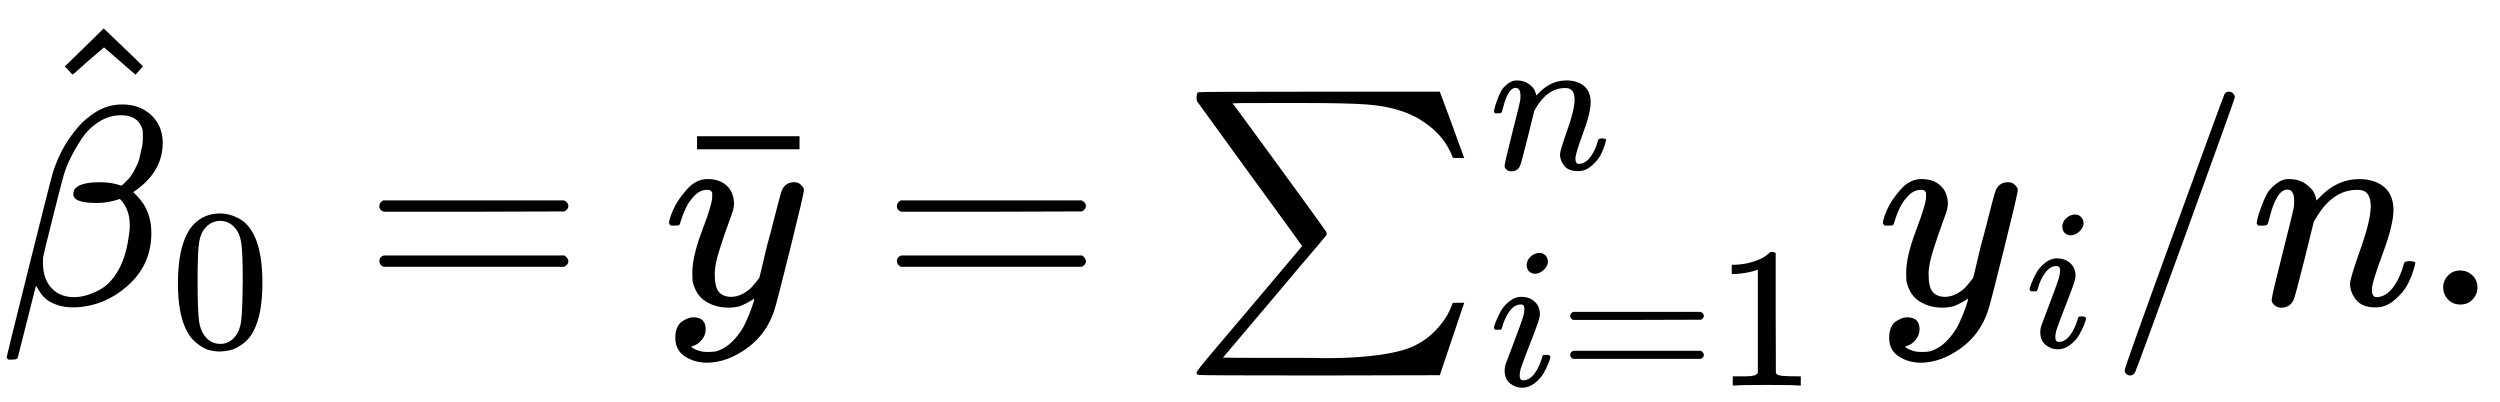
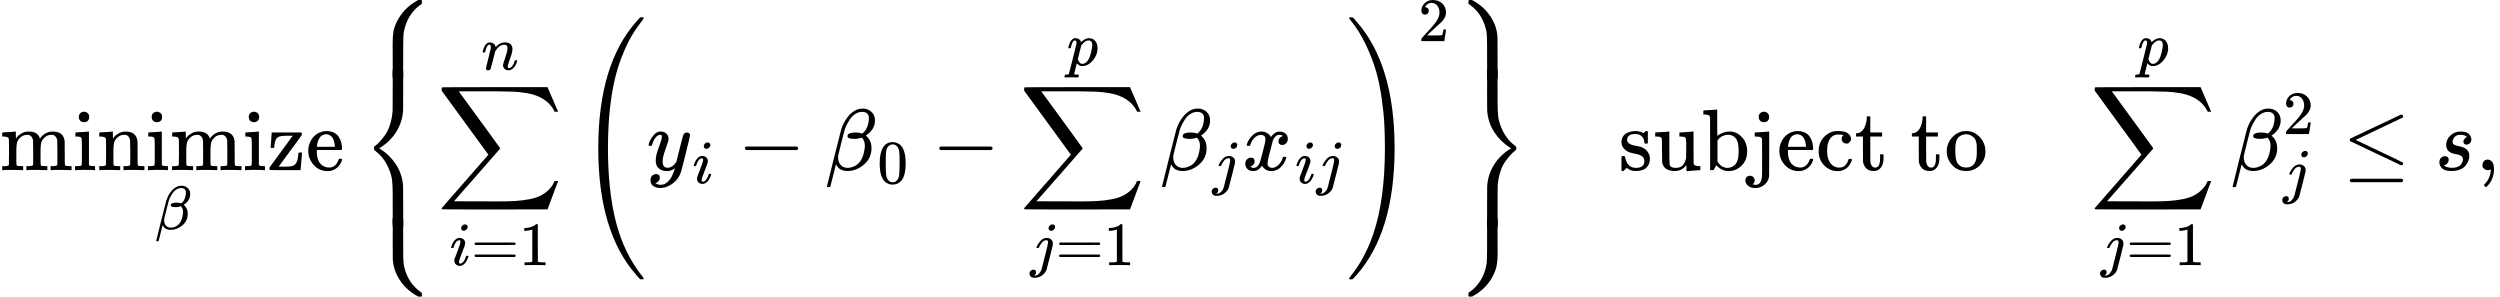
- <svg xmlns="http://www.w3.org/2000/svg" xmlns:xlink="http://www.w3.org/1999/xlink" style="vertical-align: -0.777ex;" width="19.927ex" height="3.204ex" role="img" focusable="false" viewBox="0 -1073 8807.9 1416.3">
+ <svg xmlns="http://www.w3.org/2000/svg" xmlns:xlink="http://www.w3.org/1999/xlink" style="vertical-align: -3.275ex;" width="64.738ex" height="7.681ex" role="img" focusable="false" viewBox="0 -1947.5 28614 3395">
  <defs>
-     <path id="MJX-192-TEX-I-1D6FD" d="M29 -194Q23 -188 23 -186Q23 -183 102 134T186 465Q208 533 243 584T309 658Q365 705 429 705H431Q493 705 533 667T573 570Q573 465 469 396L482 383Q533 332 533 252Q533 139 448 65T257 -10Q227 -10 203 -2T165 17T143 40T131 59T126 65L62 -188Q60 -194 42 -194H29ZM353 431Q392 431 427 419L432 422Q436 426 439 429T449 439T461 453T472 471T484 495T493 524T501 560Q503 569 503 593Q503 611 502 616Q487 667 426 667Q384 667 347 643T286 582T247 514T224 455Q219 439 186 308T152 168Q151 163 151 147Q151 99 173 68Q204 26 260 26Q302 26 349 51T425 137Q441 171 449 214T457 279Q457 337 422 372Q380 358 347 358H337Q258 358 258 389Q258 396 261 403Q275 431 353 431Z" />
-     <path id="MJX-192-TEX-N-5E" d="M112 560L249 694L257 686Q387 562 387 560L361 531Q359 532 303 581L250 627L195 580Q182 569 169 557T148 538L140 532Q138 530 125 546L112 560Z" />
-     <path id="MJX-192-TEX-N-30" d="M96 585Q152 666 249 666Q297 666 345 640T423 548Q460 465 460 320Q460 165 417 83Q397 41 362 16T301 -15T250 -22Q224 -22 198 -16T137 16T82 83Q39 165 39 320Q39 494 96 585ZM321 597Q291 629 250 629Q208 629 178 597Q153 571 145 525T137 333Q137 175 145 125T181 46Q209 16 250 16Q290 16 318 46Q347 76 354 130T362 333Q362 478 354 524T321 597Z" />
-     <path id="MJX-192-TEX-N-3D" d="M56 347Q56 360 70 367H707Q722 359 722 347Q722 336 708 328L390 327H72Q56 332 56 347ZM56 153Q56 168 72 173H708Q722 163 722 153Q722 140 707 133H70Q56 140 56 153Z" />
-     <path id="MJX-192-TEX-I-1D466" d="M21 287Q21 301 36 335T84 406T158 442Q199 442 224 419T250 355Q248 336 247 334Q247 331 231 288T198 191T182 105Q182 62 196 45T238 27Q261 27 281 38T312 61T339 94Q339 95 344 114T358 173T377 247Q415 397 419 404Q432 431 462 431Q475 431 483 424T494 412T496 403Q496 390 447 193T391 -23Q363 -106 294 -155T156 -205Q111 -205 77 -183T43 -117Q43 -95 50 -80T69 -58T89 -48T106 -45Q150 -45 150 -87Q150 -107 138 -122T115 -142T102 -147L99 -148Q101 -153 118 -160T152 -167H160Q177 -167 186 -165Q219 -156 247 -127T290 -65T313 -9T321 21L315 17Q309 13 296 6T270 -6Q250 -11 231 -11Q185 -11 150 11T104 82Q103 89 103 113Q103 170 138 262T173 379Q173 380 173 381Q173 390 173 393T169 400T158 404H154Q131 404 112 385T82 344T65 302T57 280Q55 278 41 278H27Q21 284 21 287Z" />
-     <path id="MJX-192-TEX-N-AF" d="M69 544V590H430V544H69Z" />
-     <path id="MJX-192-TEX-SO-2211" d="M61 748Q64 750 489 750H913L954 640Q965 609 976 579T993 533T999 516H979L959 517Q936 579 886 621T777 682Q724 700 655 705T436 710H319Q183 710 183 709Q186 706 348 484T511 259Q517 250 513 244L490 216Q466 188 420 134T330 27L149 -187Q149 -188 362 -188Q388 -188 436 -188T506 -189Q679 -189 778 -162T936 -43Q946 -27 959 6H999L913 -249L489 -250Q65 -250 62 -248Q56 -246 56 -239Q56 -234 118 -161Q186 -81 245 -11L428 206Q428 207 242 462L57 717L56 728Q56 744 61 748Z" />
-     <path id="MJX-192-TEX-I-1D45B" d="M21 287Q22 293 24 303T36 341T56 388T89 425T135 442Q171 442 195 424T225 390T231 369Q231 367 232 367L243 378Q304 442 382 442Q436 442 469 415T503 336T465 179T427 52Q427 26 444 26Q450 26 453 27Q482 32 505 65T540 145Q542 153 560 153Q580 153 580 145Q580 144 576 130Q568 101 554 73T508 17T439 -10Q392 -10 371 17T350 73Q350 92 386 193T423 345Q423 404 379 404H374Q288 404 229 303L222 291L189 157Q156 26 151 16Q138 -11 108 -11Q95 -11 87 -5T76 7T74 17Q74 30 112 180T152 343Q153 348 153 366Q153 405 129 405Q91 405 66 305Q60 285 60 284Q58 278 41 278H27Q21 284 21 287Z" />
-     <path id="MJX-192-TEX-I-1D456" d="M184 600Q184 624 203 642T247 661Q265 661 277 649T290 619Q290 596 270 577T226 557Q211 557 198 567T184 600ZM21 287Q21 295 30 318T54 369T98 420T158 442Q197 442 223 419T250 357Q250 340 236 301T196 196T154 83Q149 61 149 51Q149 26 166 26Q175 26 185 29T208 43T235 78T260 137Q263 149 265 151T282 153Q302 153 302 143Q302 135 293 112T268 61T223 11T161 -11Q129 -11 102 10T74 74Q74 91 79 106T122 220Q160 321 166 341T173 380Q173 404 156 404H154Q124 404 99 371T61 287Q60 286 59 284T58 281T56 279T53 278T49 278T41 278H27Q21 284 21 287Z" />
-     <path id="MJX-192-TEX-N-31" d="M213 578L200 573Q186 568 160 563T102 556H83V602H102Q149 604 189 617T245 641T273 663Q275 666 285 666Q294 666 302 660V361L303 61Q310 54 315 52T339 48T401 46H427V0H416Q395 3 257 3Q121 3 100 0H88V46H114Q136 46 152 46T177 47T193 50T201 52T207 57T213 61V578Z" />
-     <path id="MJX-192-TEX-N-2F" d="M423 750Q432 750 438 744T444 730Q444 725 271 248T92 -240Q85 -250 75 -250Q68 -250 62 -245T56 -231Q56 -221 230 257T407 740Q411 750 423 750Z" />
-     <path id="MJX-192-TEX-N-2E" d="M78 60Q78 84 95 102T138 120Q162 120 180 104T199 61Q199 36 182 18T139 0T96 17T78 60Z" />
+     <path id="MJX-211-TEX-N-6D" d="M41 46H55Q94 46 102 60V68Q102 77 102 91T102 122T103 161T103 203Q103 234 103 269T102 328V351Q99 370 88 376T43 385H25V408Q25 431 27 431L37 432Q47 433 65 434T102 436Q119 437 138 438T167 441T178 442H181V402Q181 364 182 364T187 369T199 384T218 402T247 421T285 437Q305 442 336 442Q351 442 364 440T387 434T406 426T421 417T432 406T441 395T448 384T452 374T455 366L457 361L460 365Q463 369 466 373T475 384T488 397T503 410T523 422T546 432T572 439T603 442Q729 442 740 329Q741 322 741 190V104Q741 66 743 59T754 49Q775 46 803 46H819V0H811L788 1Q764 2 737 2T699 3Q596 3 587 0H579V46H595Q656 46 656 62Q657 64 657 200Q656 335 655 343Q649 371 635 385T611 402T585 404Q540 404 506 370Q479 343 472 315T464 232V168V108Q464 78 465 68T468 55T477 49Q498 46 526 46H542V0H534L510 1Q487 2 460 2T422 3Q319 3 310 0H302V46H318Q379 46 379 62Q380 64 380 200Q379 335 378 343Q372 371 358 385T334 402T308 404Q263 404 229 370Q202 343 195 315T187 232V168V108Q187 78 188 68T191 55T200 49Q221 46 249 46H265V0H257L234 1Q210 2 183 2T145 3Q42 3 33 0H25V46H41Z" />
+     <path id="MJX-211-TEX-N-69" d="M69 609Q69 637 87 653T131 669Q154 667 171 652T188 609Q188 579 171 564T129 549Q104 549 87 564T69 609ZM247 0Q232 3 143 3Q132 3 106 3T56 1L34 0H26V46H42Q70 46 91 49Q100 53 102 60T104 102V205V293Q104 345 102 359T88 378Q74 385 41 385H30V408Q30 431 32 431L42 432Q52 433 70 434T106 436Q123 437 142 438T171 441T182 442H185V62Q190 52 197 50T232 46H255V0H247Z" />
+     <path id="MJX-211-TEX-N-6E" d="M41 46H55Q94 46 102 60V68Q102 77 102 91T102 122T103 161T103 203Q103 234 103 269T102 328V351Q99 370 88 376T43 385H25V408Q25 431 27 431L37 432Q47 433 65 434T102 436Q119 437 138 438T167 441T178 442H181V402Q181 364 182 364T187 369T199 384T218 402T247 421T285 437Q305 442 336 442Q450 438 463 329Q464 322 464 190V104Q464 66 466 59T477 49Q498 46 526 46H542V0H534L510 1Q487 2 460 2T422 3Q319 3 310 0H302V46H318Q379 46 379 62Q380 64 380 200Q379 335 378 343Q372 371 358 385T334 402T308 404Q263 404 229 370Q202 343 195 315T187 232V168V108Q187 78 188 68T191 55T200 49Q221 46 249 46H265V0H257L234 1Q210 2 183 2T145 3Q42 3 33 0H25V46H41Z" />
+     <path id="MJX-211-TEX-N-7A" d="M42 263Q44 270 48 345T53 423V431H393Q399 425 399 415Q399 403 398 402L381 378Q364 355 331 309T265 220L134 41L182 40H206Q254 40 283 46T331 77Q352 105 359 185L361 201Q361 202 381 202H401V196Q401 195 393 103T384 6V0H209L34 1L31 3Q28 8 28 17Q28 30 29 31T160 210T294 394H236Q169 393 152 388Q127 382 113 367Q89 344 82 264V255H42V263Z" />
+     <path id="MJX-211-TEX-N-65" d="M28 218Q28 273 48 318T98 391T163 433T229 448Q282 448 320 430T378 380T406 316T415 245Q415 238 408 231H126V216Q126 68 226 36Q246 30 270 30Q312 30 342 62Q359 79 369 104L379 128Q382 131 395 131H398Q415 131 415 121Q415 117 412 108Q393 53 349 21T250 -11Q155 -11 92 58T28 218ZM333 275Q322 403 238 411H236Q228 411 220 410T195 402T166 381T143 340T127 274V267H333V275Z" />
+     <path id="MJX-211-TEX-I-1D6FD" d="M29 -194Q23 -188 23 -186Q23 -183 102 134T186 465Q208 533 243 584T309 658Q365 705 429 705H431Q493 705 533 667T573 570Q573 465 469 396L482 383Q533 332 533 252Q533 139 448 65T257 -10Q227 -10 203 -2T165 17T143 40T131 59T126 65L62 -188Q60 -194 42 -194H29ZM353 431Q392 431 427 419L432 422Q436 426 439 429T449 439T461 453T472 471T484 495T493 524T501 560Q503 569 503 593Q503 611 502 616Q487 667 426 667Q384 667 347 643T286 582T247 514T224 455Q219 439 186 308T152 168Q151 163 151 147Q151 99 173 68Q204 26 260 26Q302 26 349 51T425 137Q441 171 449 214T457 279Q457 337 422 372Q380 358 347 358H337Q258 358 258 389Q258 396 261 403Q275 431 353 431Z" />
+     <path id="MJX-211-TEX-S4-23A7" d="M712 899L718 893V876V865Q718 854 704 846Q627 793 577 710T510 525Q510 524 509 521Q505 493 504 349Q504 345 504 334Q504 277 504 240Q504 -2 503 -4Q502 -8 494 -9T444 -10Q392 -10 390 -9Q387 -8 386 -5Q384 5 384 230Q384 262 384 312T383 382Q383 481 392 535T434 656Q510 806 664 892L677 899H712Z" />
+     <path id="MJX-211-TEX-S4-23A9" d="M718 -893L712 -899H677L666 -893Q542 -825 468 -714T385 -476Q384 -466 384 -282Q384 3 385 5L389 9Q392 10 444 10Q486 10 494 9T503 4Q504 2 504 -239V-310V-366Q504 -470 508 -513T530 -609Q546 -657 569 -698T617 -767T661 -812T699 -843T717 -856T718 -876V-893Z" />
+     <path id="MJX-211-TEX-S4-23A8" d="M389 1159Q391 1160 455 1160Q496 1160 498 1159Q501 1158 502 1155Q504 1145 504 924Q504 691 503 682Q494 549 425 439T243 259L229 250L243 241Q349 175 421 66T503 -182Q504 -191 504 -424Q504 -600 504 -629T499 -659H498Q496 -660 444 -660T390 -659Q387 -658 386 -655Q384 -645 384 -425V-282Q384 -176 377 -116T342 10Q325 54 301 92T255 155T214 196T183 222T171 232Q170 233 170 250T171 268Q171 269 191 284T240 331T300 407T354 524T383 679Q384 691 384 925Q384 1152 385 1155L389 1159Z" />
+     <path id="MJX-211-TEX-S4-23AA" d="M384 150V266Q384 304 389 309Q391 310 455 310Q496 310 498 309Q502 308 503 298Q504 283 504 150Q504 32 504 12T499 -9H498Q496 -10 444 -10T390 -9Q386 -8 385 2Q384 17 384 150Z" />
+     <path id="MJX-211-TEX-LO-2211" d="M60 948Q63 950 665 950H1267L1325 815Q1384 677 1388 669H1348L1341 683Q1320 724 1285 761Q1235 809 1174 838T1033 881T882 898T699 902H574H543H251L259 891Q722 258 724 252Q725 250 724 246Q721 243 460 -56L196 -356Q196 -357 407 -357Q459 -357 548 -357T676 -358Q812 -358 896 -353T1063 -332T1204 -283T1307 -196Q1328 -170 1348 -124H1388Q1388 -125 1381 -145T1356 -210T1325 -294L1267 -449L666 -450Q64 -450 61 -448Q55 -446 55 -439Q55 -437 57 -433L590 177Q590 178 557 222T452 366T322 544L56 909L55 924Q55 945 60 948Z" />
+     <path id="MJX-211-TEX-I-1D456" d="M184 600Q184 624 203 642T247 661Q265 661 277 649T290 619Q290 596 270 577T226 557Q211 557 198 567T184 600ZM21 287Q21 295 30 318T54 369T98 420T158 442Q197 442 223 419T250 357Q250 340 236 301T196 196T154 83Q149 61 149 51Q149 26 166 26Q175 26 185 29T208 43T235 78T260 137Q263 149 265 151T282 153Q302 153 302 143Q302 135 293 112T268 61T223 11T161 -11Q129 -11 102 10T74 74Q74 91 79 106T122 220Q160 321 166 341T173 380Q173 404 156 404H154Q124 404 99 371T61 287Q60 286 59 284T58 281T56 279T53 278T49 278T41 278H27Q21 284 21 287Z" />
+     <path id="MJX-211-TEX-N-3D" d="M56 347Q56 360 70 367H707Q722 359 722 347Q722 336 708 328L390 327H72Q56 332 56 347ZM56 153Q56 168 72 173H708Q722 163 722 153Q722 140 707 133H70Q56 140 56 153Z" />
+     <path id="MJX-211-TEX-N-31" d="M213 578L200 573Q186 568 160 563T102 556H83V602H102Q149 604 189 617T245 641T273 663Q275 666 285 666Q294 666 302 660V361L303 61Q310 54 315 52T339 48T401 46H427V0H416Q395 3 257 3Q121 3 100 0H88V46H114Q136 46 152 46T177 47T193 50T201 52T207 57T213 61V578Z" />
+     <path id="MJX-211-TEX-I-1D45B" d="M21 287Q22 293 24 303T36 341T56 388T89 425T135 442Q171 442 195 424T225 390T231 369Q231 367 232 367L243 378Q304 442 382 442Q436 442 469 415T503 336T465 179T427 52Q427 26 444 26Q450 26 453 27Q482 32 505 65T540 145Q542 153 560 153Q580 153 580 145Q580 144 576 130Q568 101 554 73T508 17T439 -10Q392 -10 371 17T350 73Q350 92 386 193T423 345Q423 404 379 404H374Q288 404 229 303L222 291L189 157Q156 26 151 16Q138 -11 108 -11Q95 -11 87 -5T76 7T74 17Q74 30 112 180T152 343Q153 348 153 366Q153 405 129 405Q91 405 66 305Q60 285 60 284Q58 278 41 278H27Q21 284 21 287Z" />
+     <path id="MJX-211-TEX-S4-28" d="M758 -1237T758 -1240T752 -1249H736Q718 -1249 717 -1248Q711 -1245 672 -1199Q237 -706 237 251T672 1700Q697 1730 716 1749Q718 1750 735 1750H752Q758 1744 758 1741Q758 1737 740 1713T689 1644T619 1537T540 1380T463 1176Q348 802 348 251Q348 -242 441 -599T744 -1218Q758 -1237 758 -1240Z" />
+     <path id="MJX-211-TEX-I-1D466" d="M21 287Q21 301 36 335T84 406T158 442Q199 442 224 419T250 355Q248 336 247 334Q247 331 231 288T198 191T182 105Q182 62 196 45T238 27Q261 27 281 38T312 61T339 94Q339 95 344 114T358 173T377 247Q415 397 419 404Q432 431 462 431Q475 431 483 424T494 412T496 403Q496 390 447 193T391 -23Q363 -106 294 -155T156 -205Q111 -205 77 -183T43 -117Q43 -95 50 -80T69 -58T89 -48T106 -45Q150 -45 150 -87Q150 -107 138 -122T115 -142T102 -147L99 -148Q101 -153 118 -160T152 -167H160Q177 -167 186 -165Q219 -156 247 -127T290 -65T313 -9T321 21L315 17Q309 13 296 6T270 -6Q250 -11 231 -11Q185 -11 150 11T104 82Q103 89 103 113Q103 170 138 262T173 379Q173 380 173 381Q173 390 173 393T169 400T158 404H154Q131 404 112 385T82 344T65 302T57 280Q55 278 41 278H27Q21 284 21 287Z" />
+     <path id="MJX-211-TEX-N-2212" d="M84 237T84 250T98 270H679Q694 262 694 250T679 230H98Q84 237 84 250Z" />
+     <path id="MJX-211-TEX-N-30" d="M96 585Q152 666 249 666Q297 666 345 640T423 548Q460 465 460 320Q460 165 417 83Q397 41 362 16T301 -15T250 -22Q224 -22 198 -16T137 16T82 83Q39 165 39 320Q39 494 96 585ZM321 597Q291 629 250 629Q208 629 178 597Q153 571 145 525T137 333Q137 175 145 125T181 46Q209 16 250 16Q290 16 318 46Q347 76 354 130T362 333Q362 478 354 524T321 597Z" />
+     <path id="MJX-211-TEX-I-1D457" d="M297 596Q297 627 318 644T361 661Q378 661 389 651T403 623Q403 595 384 576T340 557Q322 557 310 567T297 596ZM288 376Q288 405 262 405Q240 405 220 393T185 362T161 325T144 293L137 279Q135 278 121 278H107Q101 284 101 286T105 299Q126 348 164 391T252 441Q253 441 260 441T272 442Q296 441 316 432Q341 418 354 401T367 348V332L318 133Q267 -67 264 -75Q246 -125 194 -164T75 -204Q25 -204 7 -183T-12 -137Q-12 -110 7 -91T53 -71Q70 -71 82 -81T95 -112Q95 -148 63 -167Q69 -168 77 -168Q111 -168 139 -140T182 -74L193 -32Q204 11 219 72T251 197T278 308T289 365Q289 372 288 376Z" />
+     <path id="MJX-211-TEX-I-1D45D" d="M23 287Q24 290 25 295T30 317T40 348T55 381T75 411T101 433T134 442Q209 442 230 378L240 387Q302 442 358 442Q423 442 460 395T497 281Q497 173 421 82T249 -10Q227 -10 210 -4Q199 1 187 11T168 28L161 36Q160 35 139 -51T118 -138Q118 -144 126 -145T163 -148H188Q194 -155 194 -157T191 -175Q188 -187 185 -190T172 -194Q170 -194 161 -194T127 -193T65 -192Q-5 -192 -24 -194H-32Q-39 -187 -39 -183Q-37 -156 -26 -148H-6Q28 -147 33 -136Q36 -130 94 103T155 350Q156 355 156 364Q156 405 131 405Q109 405 94 377T71 316T59 280Q57 278 43 278H29Q23 284 23 287ZM178 102Q200 26 252 26Q282 26 310 49T356 107Q374 141 392 215T411 325V331Q411 405 350 405Q339 405 328 402T306 393T286 380T269 365T254 350T243 336T235 326L232 322Q232 321 229 308T218 264T204 212Q178 106 178 102Z" />
+     <path id="MJX-211-TEX-I-1D465" d="M52 289Q59 331 106 386T222 442Q257 442 286 424T329 379Q371 442 430 442Q467 442 494 420T522 361Q522 332 508 314T481 292T458 288Q439 288 427 299T415 328Q415 374 465 391Q454 404 425 404Q412 404 406 402Q368 386 350 336Q290 115 290 78Q290 50 306 38T341 26Q378 26 414 59T463 140Q466 150 469 151T485 153H489Q504 153 504 145Q504 144 502 134Q486 77 440 33T333 -11Q263 -11 227 52Q186 -10 133 -10H127Q78 -10 57 16T35 71Q35 103 54 123T99 143Q142 143 142 101Q142 81 130 66T107 46T94 41L91 40Q91 39 97 36T113 29T132 26Q168 26 194 71Q203 87 217 139T245 247T261 313Q266 340 266 352Q266 380 251 392T217 404Q177 404 142 372T93 290Q91 281 88 280T72 278H58Q52 284 52 289Z" />
+     <path id="MJX-211-TEX-S4-29" d="M33 1741Q33 1750 51 1750H60H65Q73 1750 81 1743T119 1700Q554 1207 554 251Q554 -707 119 -1199Q76 -1250 66 -1250Q65 -1250 62 -1250T56 -1249Q55 -1249 53 -1249T49 -1250Q33 -1250 33 -1239Q33 -1236 50 -1214T98 -1150T163 -1052T238 -910T311 -727Q443 -335 443 251Q443 402 436 532T405 831T339 1142T224 1438T50 1716Q33 1737 33 1741Z" />
+     <path id="MJX-211-TEX-N-32" d="M109 429Q82 429 66 447T50 491Q50 562 103 614T235 666Q326 666 387 610T449 465Q449 422 429 383T381 315T301 241Q265 210 201 149L142 93L218 92Q375 92 385 97Q392 99 409 186V189H449V186Q448 183 436 95T421 3V0H50V19V31Q50 38 56 46T86 81Q115 113 136 137Q145 147 170 174T204 211T233 244T261 278T284 308T305 340T320 369T333 401T340 431T343 464Q343 527 309 573T212 619Q179 619 154 602T119 569T109 550Q109 549 114 549Q132 549 151 535T170 489Q170 464 154 447T109 429Z" />
+     <path id="MJX-211-TEX-S4-23AB" d="M170 875Q170 892 172 895T189 899H194H211L222 893Q345 826 420 715T503 476Q504 467 504 230Q504 51 504 21T499 -9H498Q496 -10 444 -10Q402 -10 394 -9T385 -4Q384 -2 384 240V311V366Q384 469 380 513T358 609Q342 657 319 698T271 767T227 812T189 843T171 856T170 875Z" />
+     <path id="MJX-211-TEX-S4-23AD" d="M384 -239V-57Q384 4 389 9Q391 10 455 10Q496 10 498 9Q501 8 502 5Q504 -5 504 -230Q504 -261 504 -311T505 -381Q505 -486 492 -551T435 -691Q357 -820 222 -893L211 -899H195Q176 -899 173 -896T170 -874Q170 -858 171 -855T184 -846Q262 -793 312 -709T378 -525Q378 -524 379 -522Q383 -493 384 -351Q384 -345 384 -334Q384 -276 384 -239Z" />
+     <path id="MJX-211-TEX-S4-23AC" d="M389 1159Q391 1160 455 1160Q496 1160 498 1159Q501 1158 502 1155Q504 1145 504 925V782Q504 676 511 616T546 490Q563 446 587 408T633 345T674 304T705 278T717 268Q718 267 718 250T717 232Q717 231 697 216T648 169T588 93T534 -24T505 -179Q504 -191 504 -425Q504 -600 504 -629T499 -659H498Q496 -660 444 -660T390 -659Q387 -658 386 -655Q384 -645 384 -424Q384 -191 385 -182Q394 -49 463 61T645 241L659 250L645 259Q539 325 467 434T385 682Q384 692 384 873Q384 1153 385 1155L389 1159Z" />
+     <path id="MJX-211-TEX-N-73" d="M295 316Q295 356 268 385T190 414Q154 414 128 401Q98 382 98 349Q97 344 98 336T114 312T157 287Q175 282 201 278T245 269T277 256Q294 248 310 236T342 195T359 133Q359 71 321 31T198 -10H190Q138 -10 94 26L86 19L77 10Q71 4 65 -1L54 -11H46H42Q39 -11 33 -5V74V132Q33 153 35 157T45 162H54Q66 162 70 158T75 146T82 119T101 77Q136 26 198 26Q295 26 295 104Q295 133 277 151Q257 175 194 187T111 210Q75 227 54 256T33 318Q33 357 50 384T93 424T143 442T187 447H198Q238 447 268 432L283 424L292 431Q302 440 314 448H322H326Q329 448 335 442V310L329 304H301Q295 310 295 316Z" />
+     <path id="MJX-211-TEX-N-75" d="M383 58Q327 -10 256 -10H249Q124 -10 105 89Q104 96 103 226Q102 335 102 348T96 369Q86 385 36 385H25V408Q25 431 27 431L38 432Q48 433 67 434T105 436Q122 437 142 438T172 441T184 442H187V261Q188 77 190 64Q193 49 204 40Q224 26 264 26Q290 26 311 35T343 58T363 90T375 120T379 144Q379 145 379 161T380 201T380 248V315Q380 361 370 372T320 385H302V431Q304 431 378 436T457 442H464V264Q464 84 465 81Q468 61 479 55T524 46H542V0Q540 0 467 -5T390 -11H383V58Z" />
+     <path id="MJX-211-TEX-N-62" d="M307 -11Q234 -11 168 55L158 37Q156 34 153 28T147 17T143 10L138 1L118 0H98V298Q98 599 97 603Q94 622 83 628T38 637H20V660Q20 683 22 683L32 684Q42 685 61 686T98 688Q115 689 135 690T165 693T176 694H179V543Q179 391 180 391L183 394Q186 397 192 401T207 411T228 421T254 431T286 439T323 442Q401 442 461 379T522 216Q522 115 458 52T307 -11ZM182 98Q182 97 187 90T196 79T206 67T218 55T233 44T250 35T271 29T295 26Q330 26 363 46T412 113Q424 148 424 212Q424 287 412 323Q385 405 300 405Q270 405 239 390T188 347L182 339V98Z" />
+     <path id="MJX-211-TEX-N-6A" d="M98 609Q98 637 116 653T160 669Q183 667 200 652T217 609Q217 579 200 564T158 549Q133 549 116 564T98 609ZM28 -163Q58 -168 64 -168Q124 -168 135 -77Q137 -65 137 141T136 353Q132 371 120 377T72 385H52V408Q52 431 54 431L58 432Q62 432 70 432T87 433T108 434T133 436Q151 437 171 438T202 441T214 442H218V184Q217 -36 217 -59T211 -98Q195 -145 153 -175T58 -205Q9 -205 -23 -179T-55 -117Q-55 -94 -40 -79T-2 -64T36 -79T52 -118Q52 -143 28 -163Z" />
+     <path id="MJX-211-TEX-N-63" d="M370 305T349 305T313 320T297 358Q297 381 312 396Q317 401 317 402T307 404Q281 408 258 408Q209 408 178 376Q131 329 131 219Q131 137 162 90Q203 29 272 29Q313 29 338 55T374 117Q376 125 379 127T395 129H409Q415 123 415 120Q415 116 411 104T395 71T366 33T318 2T249 -11Q163 -11 99 53T34 214Q34 318 99 383T250 448T370 421T404 357Q404 334 387 320Z" />
+     <path id="MJX-211-TEX-N-74" d="M27 422Q80 426 109 478T141 600V615H181V431H316V385H181V241Q182 116 182 100T189 68Q203 29 238 29Q282 29 292 100Q293 108 293 146V181H333V146V134Q333 57 291 17Q264 -10 221 -10Q187 -10 162 2T124 33T105 68T98 100Q97 107 97 248V385H18V422H27Z" />
+     <path id="MJX-211-TEX-N-20" d="" />
+     <path id="MJX-211-TEX-N-6F" d="M28 214Q28 309 93 378T250 448Q340 448 405 380T471 215Q471 120 407 55T250 -10Q153 -10 91 57T28 214ZM250 30Q372 30 372 193V225V250Q372 272 371 288T364 326T348 362T317 390T268 410Q263 411 252 411Q222 411 195 399Q152 377 139 338T126 246V226Q126 130 145 91Q177 30 250 30Z" />
+     <path id="MJX-211-TEX-N-2264" d="M674 636Q682 636 688 630T694 615T687 601Q686 600 417 472L151 346L399 228Q687 92 691 87Q694 81 694 76Q694 58 676 56H670L382 192Q92 329 90 331Q83 336 83 348Q84 359 96 365Q104 369 382 500T665 634Q669 636 674 636ZM84 -118Q84 -108 99 -98H678Q694 -104 694 -118Q694 -130 679 -138H98Q84 -131 84 -118Z" />
+     <path id="MJX-211-TEX-I-1D460" d="M131 289Q131 321 147 354T203 415T300 442Q362 442 390 415T419 355Q419 323 402 308T364 292Q351 292 340 300T328 326Q328 342 337 354T354 372T367 378Q368 378 368 379Q368 382 361 388T336 399T297 405Q249 405 227 379T204 326Q204 301 223 291T278 274T330 259Q396 230 396 163Q396 135 385 107T352 51T289 7T195 -10Q118 -10 86 19T53 87Q53 126 74 143T118 160Q133 160 146 151T160 120Q160 94 142 76T111 58Q109 57 108 57T107 55Q108 52 115 47T146 34T201 27Q237 27 263 38T301 66T318 97T323 122Q323 150 302 164T254 181T195 196T148 231Q131 256 131 289Z" />
+     <path id="MJX-211-TEX-N-2C" d="M78 35T78 60T94 103T137 121Q165 121 187 96T210 8Q210 -27 201 -60T180 -117T154 -158T130 -185T117 -194Q113 -194 104 -185T95 -172Q95 -168 106 -156T131 -126T157 -76T173 -3V9L172 8Q170 7 167 6T161 3T152 1T140 0Q113 0 96 17Z" />
  </defs>
  <g stroke="currentColor" fill="currentColor" stroke-width="0" transform="scale(1,-1)">
    <g data-mml-node="math">
-       <g data-mml-node="msub">
-         <g data-mml-node="TeXAtom" data-mjx-texclass="ORD">
-           <g data-mml-node="mover">
+       <g data-mml-node="munder">
+         <g data-mml-node="mi">
+           <use data-c="6D" xlink:href="#MJX-211-TEX-N-6D" />
+           <use data-c="69" xlink:href="#MJX-211-TEX-N-69" transform="translate(833,0)" />
+           <use data-c="6E" xlink:href="#MJX-211-TEX-N-6E" transform="translate(1111,0)" />
+           <use data-c="69" xlink:href="#MJX-211-TEX-N-69" transform="translate(1667,0)" />
+           <use data-c="6D" xlink:href="#MJX-211-TEX-N-6D" transform="translate(1945,0)" />
+           <use data-c="69" xlink:href="#MJX-211-TEX-N-69" transform="translate(2778,0)" />
+           <use data-c="7A" xlink:href="#MJX-211-TEX-N-7A" transform="translate(3056,0)" />
+           <use data-c="65" xlink:href="#MJX-211-TEX-N-65" transform="translate(3500,0)" />
+         </g>
+         <g data-mml-node="TeXAtom" transform="translate(1771.9,-676.5) scale(0.707)" data-mjx-texclass="ORD">
+           <g data-mml-node="mi">
+             <use data-c="1D6FD" xlink:href="#MJX-211-TEX-I-1D6FD" />
+           </g>
+         </g>
+       </g>
+       <g data-mml-node="mrow" transform="translate(4110.7,0)">
+         <g data-mml-node="mo">
+           <use data-c="23A7" xlink:href="#MJX-211-TEX-S4-23A7" transform="translate(0,1048.5)" />
+           <use data-c="23A9" xlink:href="#MJX-211-TEX-S4-23A9" transform="translate(0,-548.5)" />
+           <use data-c="23A8" xlink:href="#MJX-211-TEX-S4-23A8" transform="translate(0,0)" />
+           <svg width="889" height="78.5" y="1060" x="0" viewBox="0 13.8 889 78.5">
+             <use data-c="23AA" xlink:href="#MJX-211-TEX-S4-23AA" transform="scale(1,0.386)" />
+           </svg>
+           <svg width="889" height="78.5" y="-638.5" x="0" viewBox="0 13.8 889 78.5">
+             <use data-c="23AA" xlink:href="#MJX-211-TEX-S4-23AA" transform="scale(1,0.386)" />
+           </svg>
+         </g>
+         <g data-mml-node="munderover" transform="translate(889,0)">
+           <g data-mml-node="mo">
+             <use data-c="2211" xlink:href="#MJX-211-TEX-LO-2211" />
+           </g>
+           <g data-mml-node="TeXAtom" transform="translate(148.2,-1087.9) scale(0.707)" data-mjx-texclass="ORD">
            <g data-mml-node="mi">
-               <use data-c="1D6FD" xlink:href="#MJX-192-TEX-I-1D6FD" />
-             </g>
-             <g data-mml-node="mo" transform="translate(366.3,279) translate(-250 0)">
-               <use data-c="5E" xlink:href="#MJX-192-TEX-N-5E" />
-             </g>
-           </g>
-         </g>
-         <g data-mml-node="mn" transform="translate(599,-150) scale(0.707)">
-           <use data-c="30" xlink:href="#MJX-192-TEX-N-30" />
-         </g>
-       </g>
-       <g data-mml-node="mo" transform="translate(1280.3,0)">
-         <use data-c="3D" xlink:href="#MJX-192-TEX-N-3D" />
-       </g>
-       <g data-mml-node="TeXAtom" data-mjx-texclass="ORD" transform="translate(2336.1,0)">
-         <g data-mml-node="mover">
+               <use data-c="1D456" xlink:href="#MJX-211-TEX-I-1D456" />
+             </g>
+             <g data-mml-node="mo" transform="translate(345,0)">
+               <use data-c="3D" xlink:href="#MJX-211-TEX-N-3D" />
+             </g>
+             <g data-mml-node="mn" transform="translate(1123,0)">
+               <use data-c="31" xlink:href="#MJX-211-TEX-N-31" />
+             </g>
+           </g>
+           <g data-mml-node="TeXAtom" transform="translate(509.9,1150) scale(0.707)" data-mjx-texclass="ORD">
+             <g data-mml-node="mi">
+               <use data-c="1D45B" xlink:href="#MJX-211-TEX-I-1D45B" />
+             </g>
+           </g>
+         </g>
+         <g data-mml-node="msup" transform="translate(2499.7,0)">
+           <g data-mml-node="mrow">
+             <g data-mml-node="mo" transform="translate(0 -0.5)">
+               <use data-c="28" xlink:href="#MJX-211-TEX-S4-28" />
+             </g>
+             <g data-mml-node="msub" transform="translate(792,0)">
+               <g data-mml-node="mi">
+                 <use data-c="1D466" xlink:href="#MJX-211-TEX-I-1D466" />
+               </g>
+               <g data-mml-node="mi" transform="translate(523,-150) scale(0.707)">
+                 <use data-c="1D456" xlink:href="#MJX-211-TEX-I-1D456" />
+               </g>
+             </g>
+             <g data-mml-node="mo" transform="translate(1831.2,0)">
+               <use data-c="2212" xlink:href="#MJX-211-TEX-N-2212" />
+             </g>
+             <g data-mml-node="msub" transform="translate(2831.4,0)">
+               <g data-mml-node="mi">
+                 <use data-c="1D6FD" xlink:href="#MJX-211-TEX-I-1D6FD" />
+               </g>
+               <g data-mml-node="mn" transform="translate(599,-150) scale(0.707)">
+                 <use data-c="30" xlink:href="#MJX-211-TEX-N-30" />
+               </g>
+             </g>
+             <g data-mml-node="mo" transform="translate(4056.2,0)">
+               <use data-c="2212" xlink:href="#MJX-211-TEX-N-2212" />
+             </g>
+             <g data-mml-node="munderover" transform="translate(5056.4,0)">
+               <g data-mml-node="mo">
+                 <use data-c="2211" xlink:href="#MJX-211-TEX-LO-2211" />
+               </g>
+               <g data-mml-node="TeXAtom" transform="translate(124.5,-1087.9) scale(0.707)" data-mjx-texclass="ORD">
+                 <g data-mml-node="mi">
+                   <use data-c="1D457" xlink:href="#MJX-211-TEX-I-1D457" />
+                 </g>
+                 <g data-mml-node="mo" transform="translate(412,0)">
+                   <use data-c="3D" xlink:href="#MJX-211-TEX-N-3D" />
+                 </g>
+                 <g data-mml-node="mn" transform="translate(1190,0)">
+                   <use data-c="31" xlink:href="#MJX-211-TEX-N-31" />
+                 </g>
+               </g>
+               <g data-mml-node="TeXAtom" transform="translate(544.2,1198.2) scale(0.707)" data-mjx-texclass="ORD">
+                 <g data-mml-node="mi">
+                   <use data-c="1D45D" xlink:href="#MJX-211-TEX-I-1D45D" />
+                 </g>
+               </g>
+             </g>
+             <g data-mml-node="msub" transform="translate(6667.1,0)">
+               <g data-mml-node="mi">
+                 <use data-c="1D6FD" xlink:href="#MJX-211-TEX-I-1D6FD" />
+               </g>
+               <g data-mml-node="mi" transform="translate(599,-150) scale(0.707)">
+                 <use data-c="1D457" xlink:href="#MJX-211-TEX-I-1D457" />
+               </g>
+             </g>
+             <g data-mml-node="msub" transform="translate(7607.4,0)">
+               <g data-mml-node="mi">
+                 <use data-c="1D465" xlink:href="#MJX-211-TEX-I-1D465" />
+               </g>
+               <g data-mml-node="TeXAtom" transform="translate(605,-150) scale(0.707)" data-mjx-texclass="ORD">
+                 <g data-mml-node="mi">
+                   <use data-c="1D456" xlink:href="#MJX-211-TEX-I-1D456" />
+                 </g>
+                 <g data-mml-node="mi" transform="translate(345,0)">
+                   <use data-c="1D457" xlink:href="#MJX-211-TEX-I-1D457" />
+                 </g>
+               </g>
+             </g>
+             <g data-mml-node="mo" transform="translate(8797.7,0) translate(0 -0.5)">
+               <use data-c="29" xlink:href="#MJX-211-TEX-S4-29" />
+             </g>
+           </g>
+           <g data-mml-node="TeXAtom" transform="translate(9622.7,1476.6) scale(0.707)" data-mjx-texclass="ORD">
+             <g data-mml-node="mn">
+               <use data-c="32" xlink:href="#MJX-211-TEX-N-32" />
+             </g>
+           </g>
+         </g>
+         <g data-mml-node="mo" transform="translate(12525.9,0)">
+           <use data-c="23AB" xlink:href="#MJX-211-TEX-S4-23AB" transform="translate(0,1048.5)" />
+           <use data-c="23AD" xlink:href="#MJX-211-TEX-S4-23AD" transform="translate(0,-548.5)" />
+           <use data-c="23AC" xlink:href="#MJX-211-TEX-S4-23AC" transform="translate(0,0)" />
+           <svg width="889" height="78.5" y="1060" x="0" viewBox="0 13.8 889 78.5">
+             <use data-c="23AA" xlink:href="#MJX-211-TEX-S4-23AA" transform="scale(1,0.386)" />
+           </svg>
+           <svg width="889" height="78.5" y="-638.5" x="0" viewBox="0 13.8 889 78.5">
+             <use data-c="23AA" xlink:href="#MJX-211-TEX-S4-23AA" transform="scale(1,0.386)" />
+           </svg>
+         </g>
+       </g>
+       <g data-mml-node="mstyle" transform="translate(17525.6,0)">
+         <g data-mml-node="mspace" />
+       </g>
+       <g data-mml-node="mtext" transform="translate(18525.6,0)">
+         <use data-c="73" xlink:href="#MJX-211-TEX-N-73" />
+         <use data-c="75" xlink:href="#MJX-211-TEX-N-75" transform="translate(394,0)" />
+         <use data-c="62" xlink:href="#MJX-211-TEX-N-62" transform="translate(950,0)" />
+         <use data-c="6A" xlink:href="#MJX-211-TEX-N-6A" transform="translate(1506,0)" />
+         <use data-c="65" xlink:href="#MJX-211-TEX-N-65" transform="translate(1812,0)" />
+         <use data-c="63" xlink:href="#MJX-211-TEX-N-63" transform="translate(2256,0)" />
+         <use data-c="74" xlink:href="#MJX-211-TEX-N-74" transform="translate(2700,0)" />
+         <use data-c="20" xlink:href="#MJX-211-TEX-N-20" transform="translate(3089,0)" />
+         <use data-c="74" xlink:href="#MJX-211-TEX-N-74" transform="translate(3339,0)" />
+         <use data-c="6F" xlink:href="#MJX-211-TEX-N-6F" transform="translate(3728,0)" />
+       </g>
+       <g data-mml-node="mstyle" transform="translate(22753.6,0)">
+         <g data-mml-node="mspace" />
+       </g>
+       <g data-mml-node="munderover" transform="translate(23920.2,0)">
+         <g data-mml-node="mo">
+           <use data-c="2211" xlink:href="#MJX-211-TEX-LO-2211" />
+         </g>
+         <g data-mml-node="TeXAtom" transform="translate(124.5,-1087.9) scale(0.707)" data-mjx-texclass="ORD">
          <g data-mml-node="mi">
-             <use data-c="1D466" xlink:href="#MJX-192-TEX-I-1D466" />
-           </g>
-           <g data-mml-node="mo" transform="translate(300.6,3) translate(-250 0)">
-             <use data-c="AF" xlink:href="#MJX-192-TEX-N-AF" />
-           </g>
-         </g>
-       </g>
-       <g data-mml-node="mo" transform="translate(3103.9,0)">
-         <use data-c="3D" xlink:href="#MJX-192-TEX-N-3D" />
-       </g>
-       <g data-mml-node="munderover" transform="translate(4159.7,0)">
-         <g data-mml-node="mo">
-           <use data-c="2211" xlink:href="#MJX-192-TEX-SO-2211" />
-         </g>
-         <g data-mml-node="TeXAtom" transform="translate(1089,477.1) scale(0.707)" data-mjx-texclass="ORD">
+             <use data-c="1D457" xlink:href="#MJX-211-TEX-I-1D457" />
+           </g>
+           <g data-mml-node="mo" transform="translate(412,0)">
+             <use data-c="3D" xlink:href="#MJX-211-TEX-N-3D" />
+           </g>
+           <g data-mml-node="mn" transform="translate(1190,0)">
+             <use data-c="31" xlink:href="#MJX-211-TEX-N-31" />
+           </g>
+         </g>
+         <g data-mml-node="TeXAtom" transform="translate(544.2,1198.2) scale(0.707)" data-mjx-texclass="ORD">
          <g data-mml-node="mi">
-             <use data-c="1D45B" xlink:href="#MJX-192-TEX-I-1D45B" />
-           </g>
-         </g>
-         <g data-mml-node="TeXAtom" transform="translate(1089,-285.4) scale(0.707)" data-mjx-texclass="ORD">
-           <g data-mml-node="mi">
-             <use data-c="1D456" xlink:href="#MJX-192-TEX-I-1D456" />
-           </g>
-           <g data-mml-node="mo" transform="translate(345,0)">
-             <use data-c="3D" xlink:href="#MJX-192-TEX-N-3D" />
-           </g>
-           <g data-mml-node="mn" transform="translate(1123,0)">
-             <use data-c="31" xlink:href="#MJX-192-TEX-N-31" />
-           </g>
-         </g>
-       </g>
-       <g data-mml-node="msub" transform="translate(6613,0)">
+             <use data-c="1D45D" xlink:href="#MJX-211-TEX-I-1D45D" />
+           </g>
+         </g>
+       </g>
+       <g data-mml-node="msubsup" transform="translate(25530.9,0)">
        <g data-mml-node="mi">
-           <use data-c="1D466" xlink:href="#MJX-192-TEX-I-1D466" />
-         </g>
-         <g data-mml-node="mi" transform="translate(523,-150) scale(0.707)">
-           <use data-c="1D456" xlink:href="#MJX-192-TEX-I-1D456" />
-         </g>
-       </g>
-       <g data-mml-node="TeXAtom" data-mjx-texclass="ORD" transform="translate(7429.9,0)">
-         <g data-mml-node="mo">
-           <use data-c="2F" xlink:href="#MJX-192-TEX-N-2F" />
-         </g>
-       </g>
-       <g data-mml-node="mi" transform="translate(7929.9,0)">
-         <use data-c="1D45B" xlink:href="#MJX-192-TEX-I-1D45B" />
-       </g>
-       <g data-mml-node="mo" transform="translate(8529.9,0)">
-         <use data-c="2E" xlink:href="#MJX-192-TEX-N-2E" />
+           <use data-c="1D6FD" xlink:href="#MJX-211-TEX-I-1D6FD" />
+         </g>
+         <g data-mml-node="TeXAtom" transform="translate(599,413) scale(0.707)" data-mjx-texclass="ORD">
+           <g data-mml-node="mn">
+             <use data-c="32" xlink:href="#MJX-211-TEX-N-32" />
+           </g>
+         </g>
+         <g data-mml-node="mi" transform="translate(599,-247) scale(0.707)">
+           <use data-c="1D457" xlink:href="#MJX-211-TEX-I-1D457" />
+         </g>
+       </g>
+       <g data-mml-node="mo" transform="translate(26811.2,0)">
+         <use data-c="2264" xlink:href="#MJX-211-TEX-N-2264" />
+       </g>
+       <g data-mml-node="mi" transform="translate(27867,0)">
+         <use data-c="1D460" xlink:href="#MJX-211-TEX-I-1D460" />
+       </g>
+       <g data-mml-node="mo" transform="translate(28336,0)">
+         <use data-c="2C" xlink:href="#MJX-211-TEX-N-2C" />
      </g>
    </g>
  </g>
</svg>
